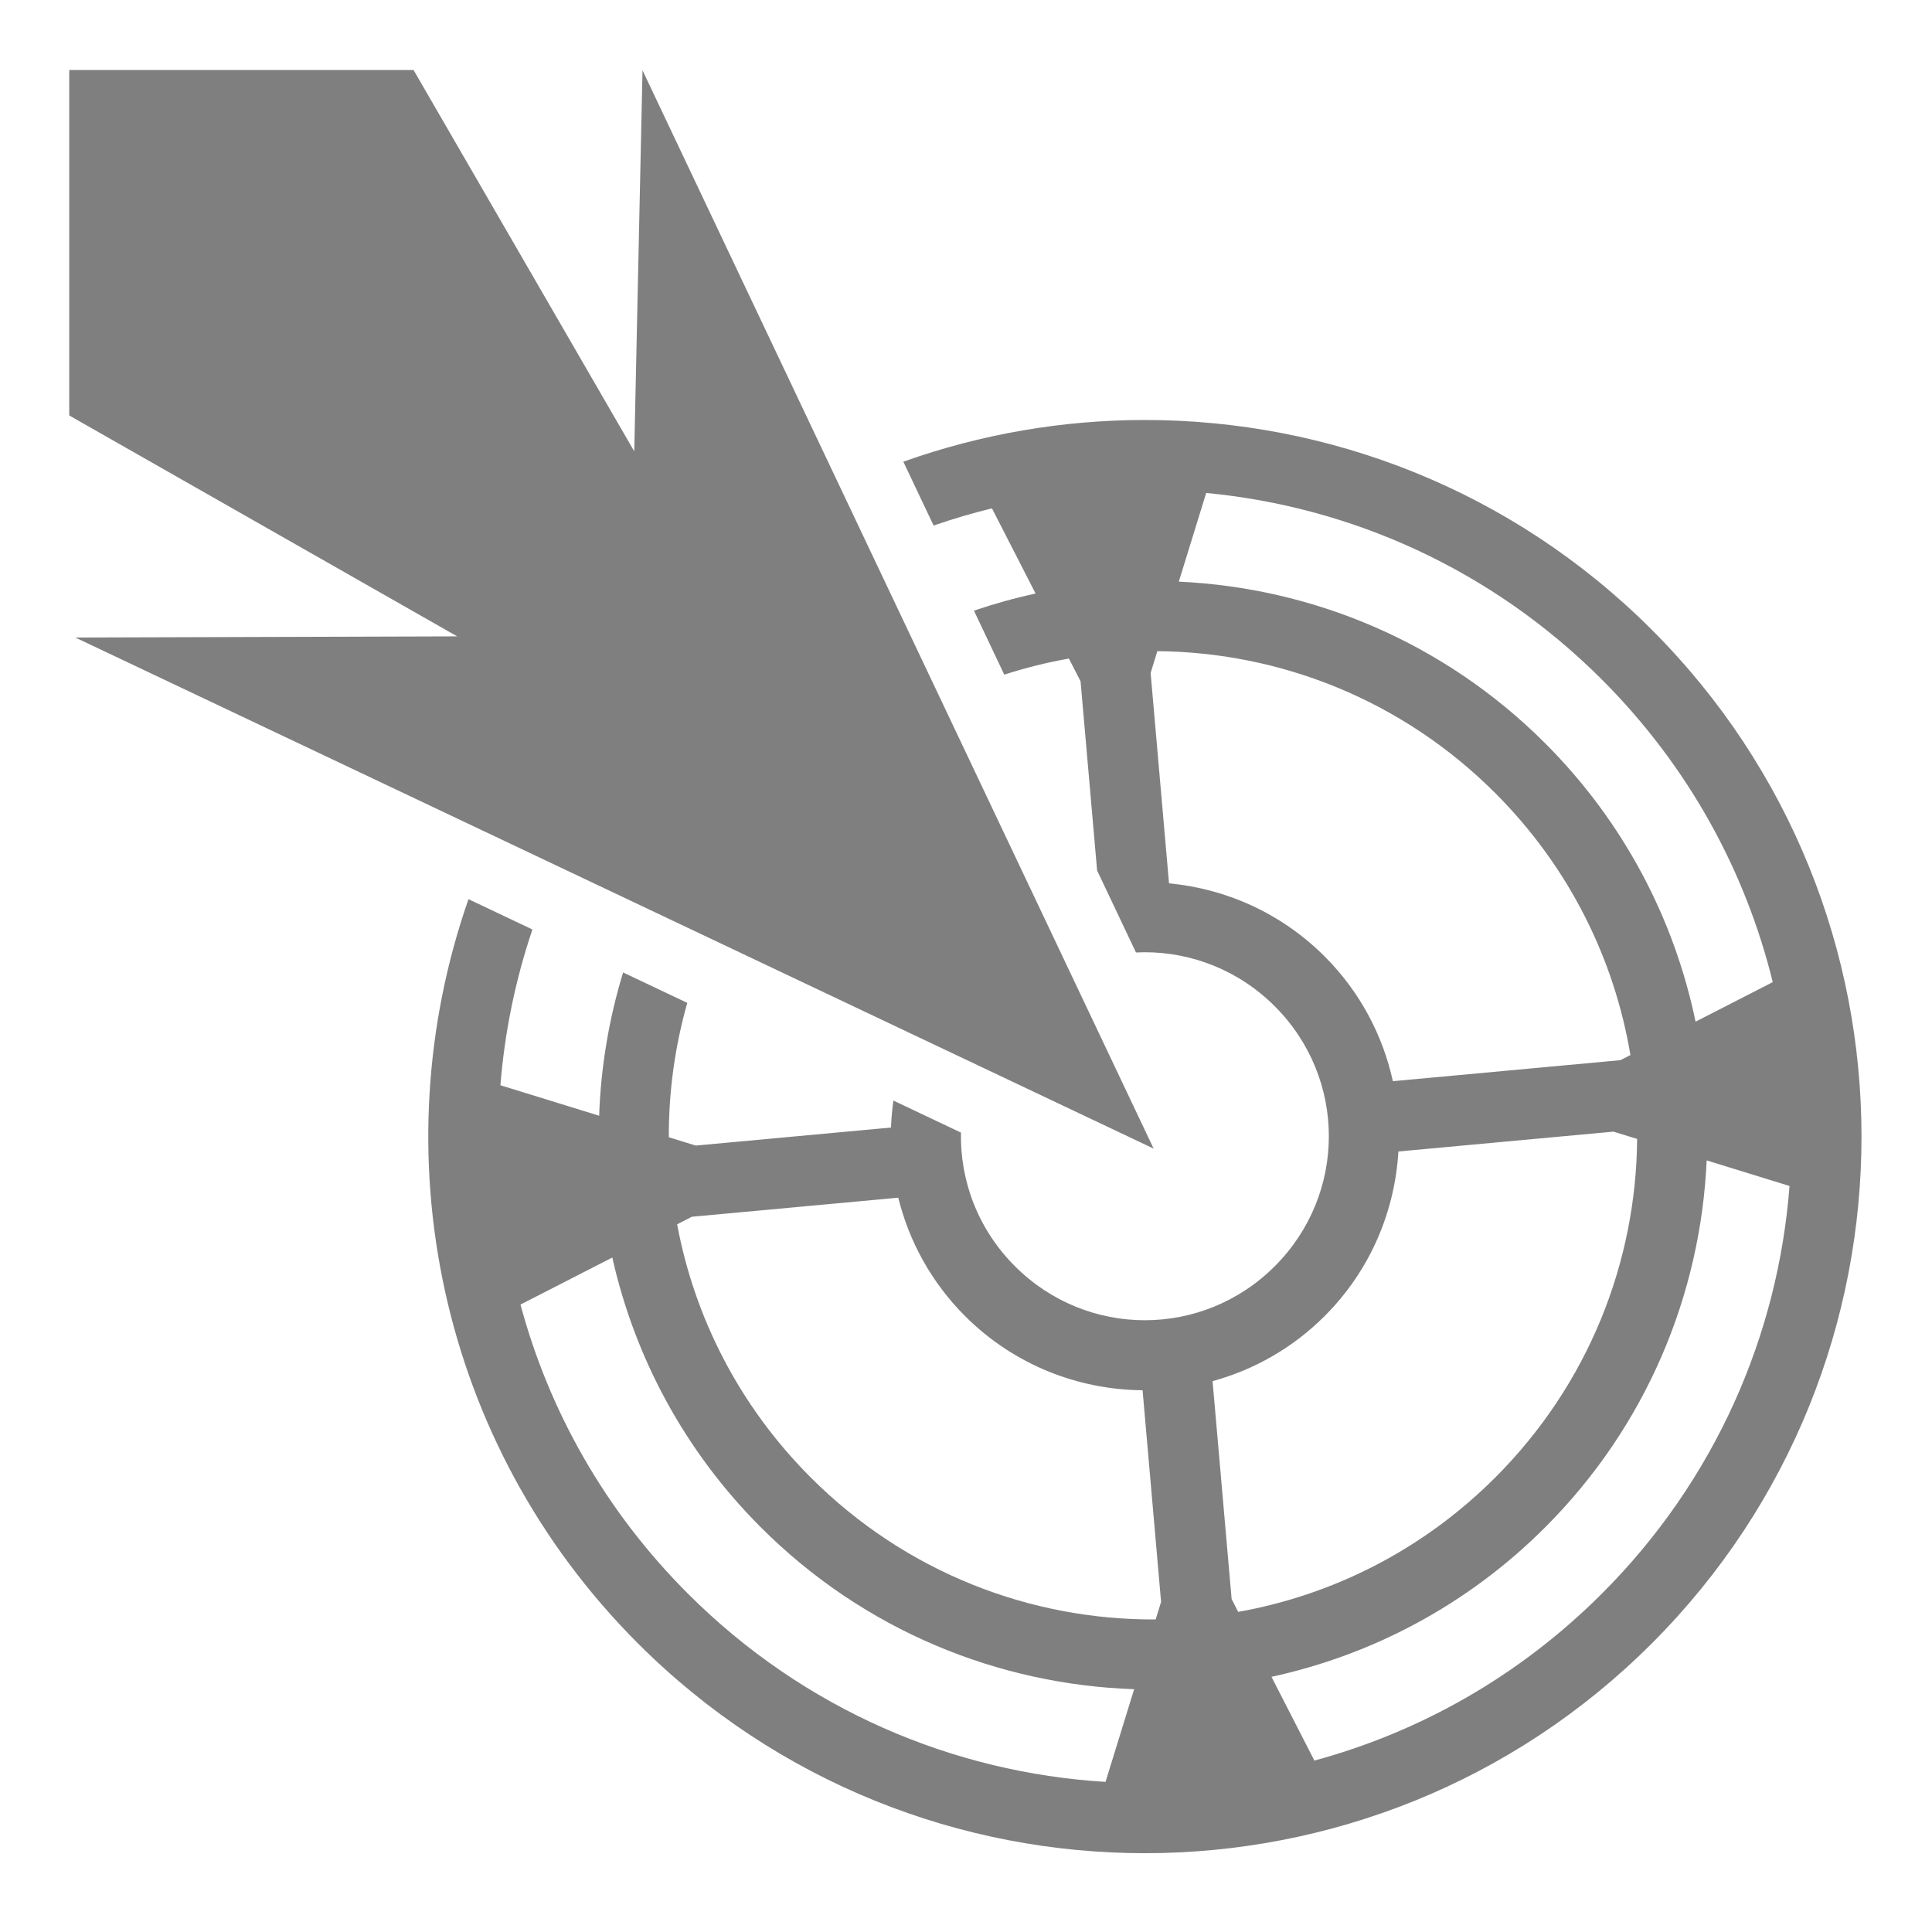
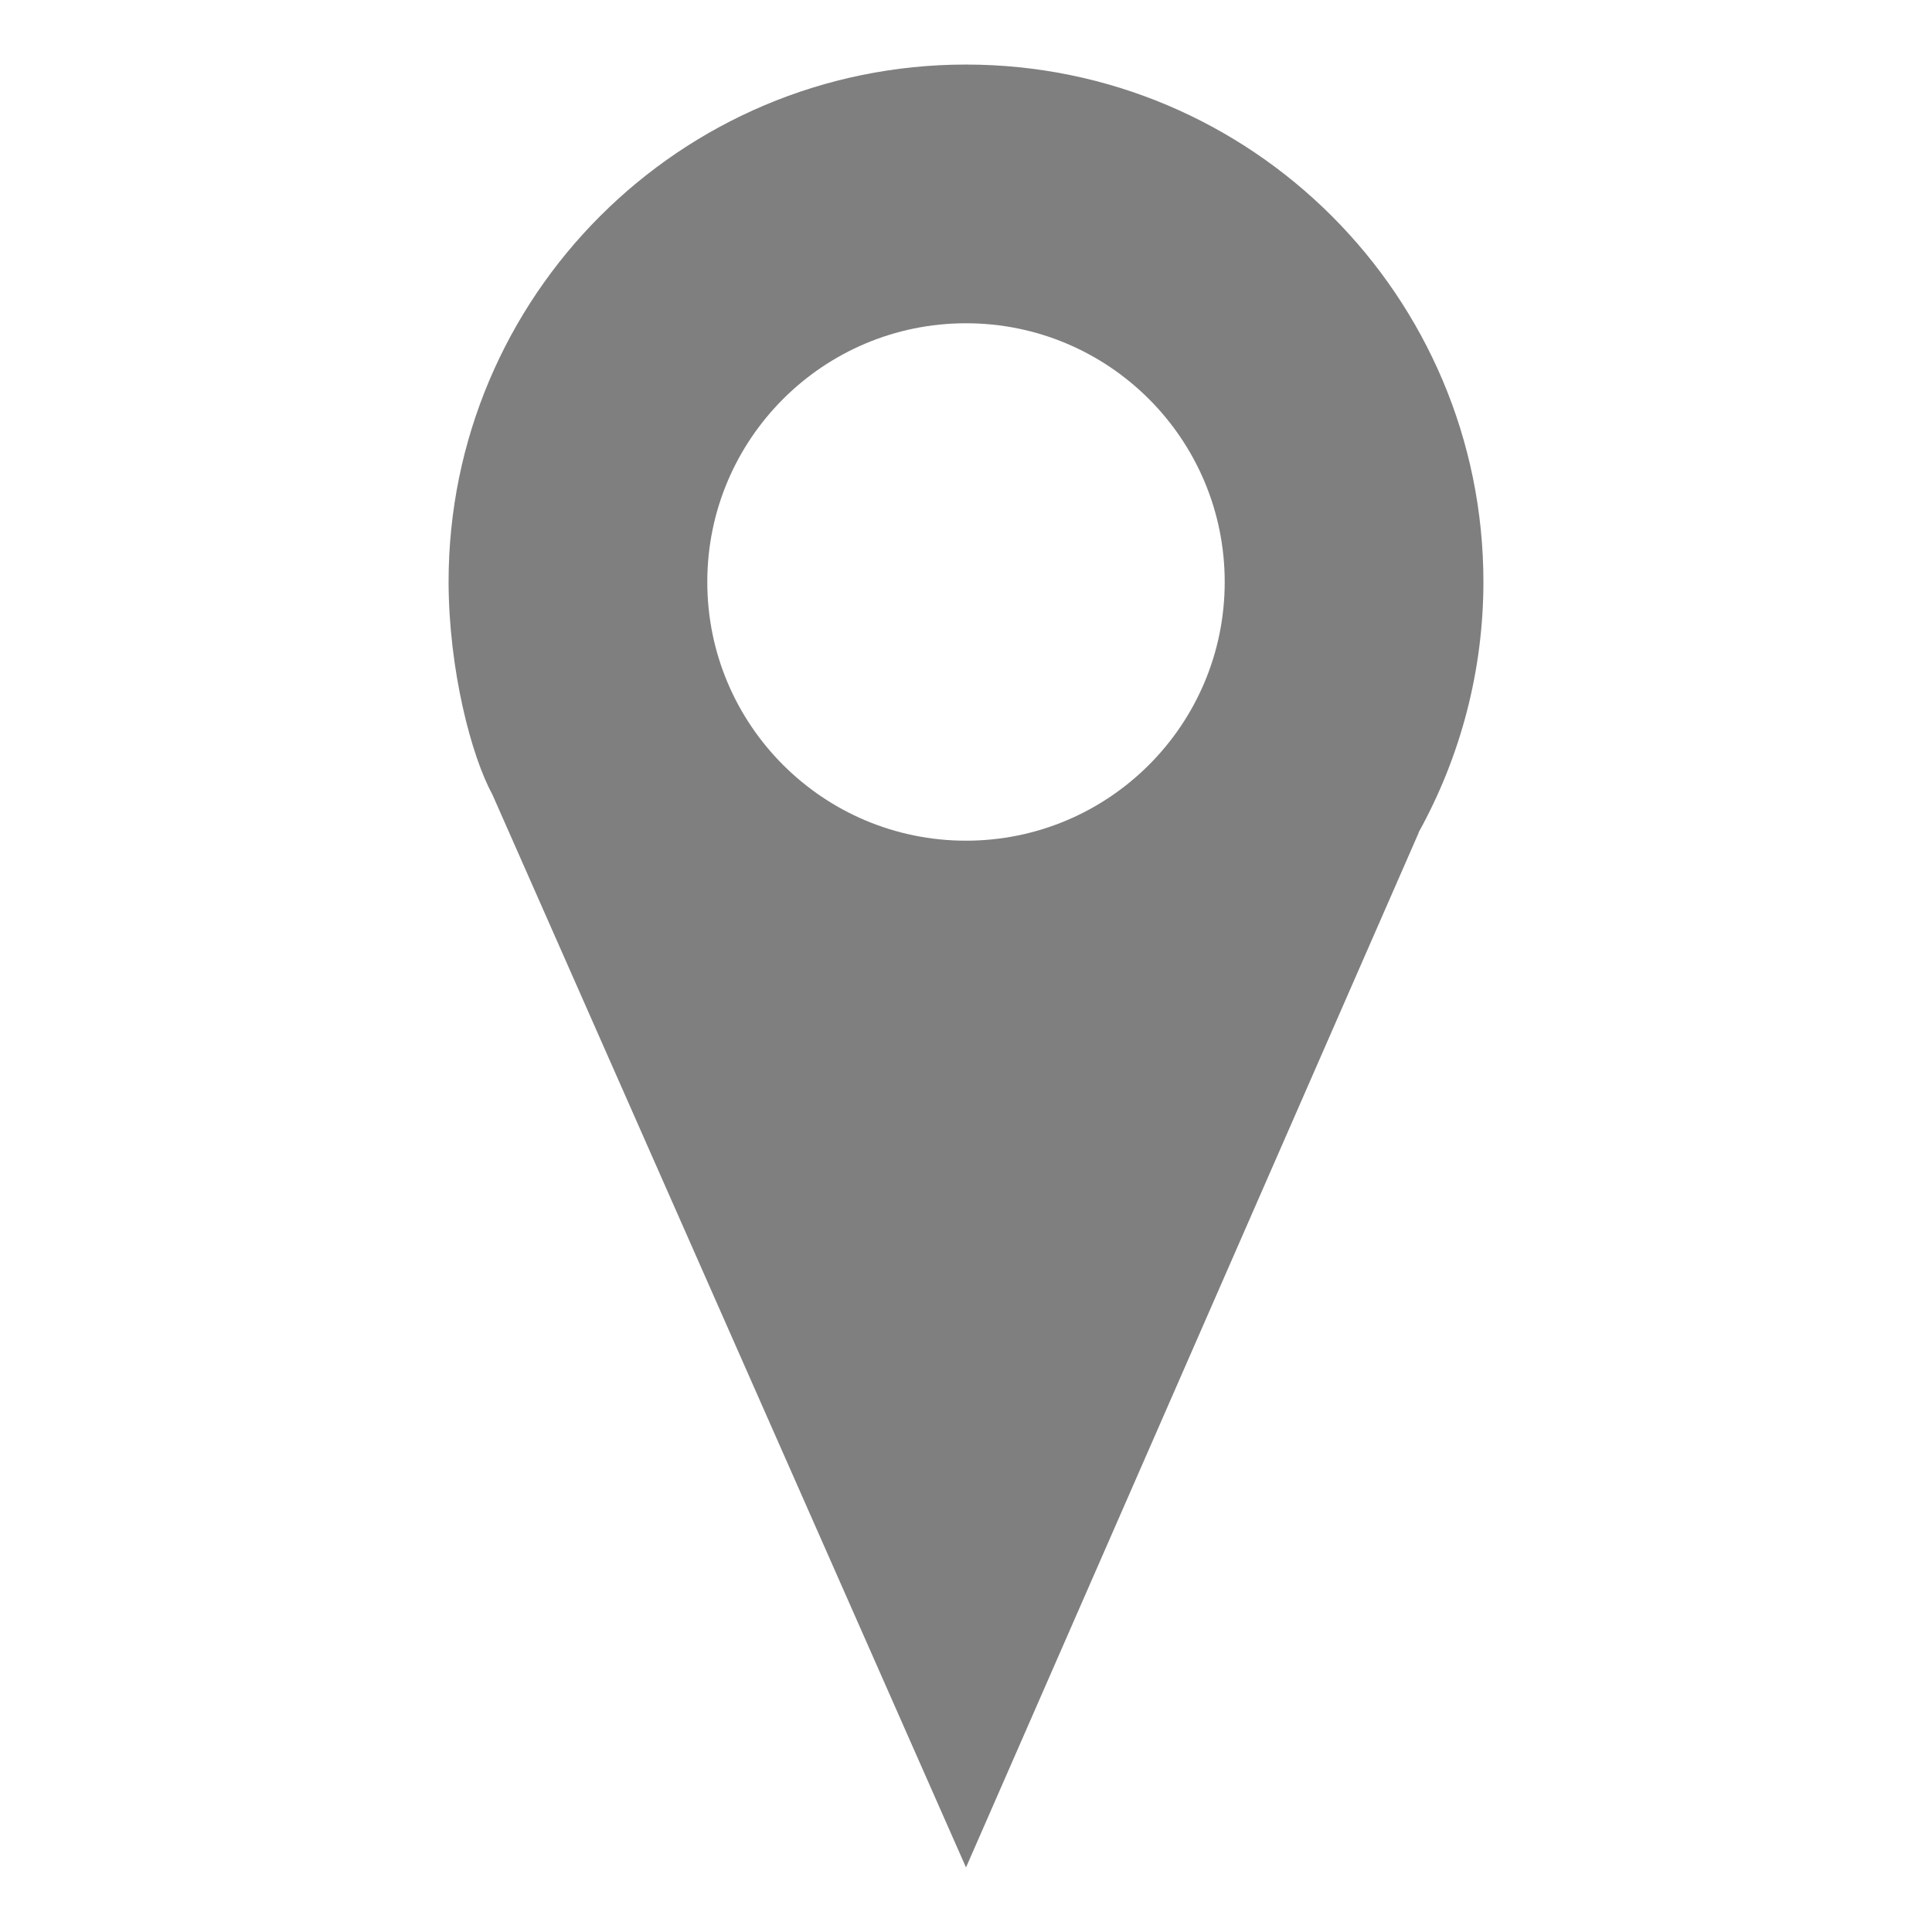
<svg xmlns="http://www.w3.org/2000/svg" viewBox="0 0 512 512" style="height: 512px; width: 512px;">
  <g class="" transform="translate(0,0)" style="">
-     <path d="M18.35 18.55v91.552l102.82 58.544-101.203.305 285.76 135.443L170.27 18.637l-2.186 100.974-58.49-101.06H18.35zm285.058 92.75c-21.68 0-43.36 3.692-64.013 11.055l8.02 16.918c5.095-1.76 10.254-3.288 15.464-4.554l11.565 22.577c-5.513 1.186-10.967 2.71-16.34 4.533l8.04 16.96c5.627-1.812 11.348-3.245 17.128-4.263l3.09 6.032 4.385 50.13 10.3 21.726c.782-.038 1.566-.06 2.35-.06 12.445 0 24.89 4.777 34.438 14.326 19.098 19.098 19.1 49.777.002 68.875-19.098 19.097-49.78 19.098-68.877 0-9.797-9.798-14.553-22.644-14.298-35.41l-17.9-8.483c-.332 2.372-.554 4.757-.635 7.147l-51.738 4.778-7.142-2.203c-.048-11.992 1.588-23.986 4.89-35.612l-17.01-8.062c-3.777 12.374-5.898 25.148-6.347 37.972l-26.163-8.078c1.11-13.985 3.942-27.857 8.48-41.284l-16.94-8.03c-23.33 66.74-8.356 143.966 44.923 197.245 74.11 74.11 194.547 74.11 268.656.002 74.11-74.11 74.107-194.546-.002-268.654-37.054-37.054-85.69-55.582-134.326-55.582zm16.244 19.34c38.255 3.63 75.53 20.115 104.87 49.456 22.975 22.975 38.064 50.816 45.275 80.18l-20.453 10.48c-5.624-27.06-18.91-52.83-39.877-73.795-26.918-26.917-61.753-41.19-97.07-42.82l7.255-23.5zm-12.94 41.923c32.42.29 64.75 12.82 89.54 37.61 19.642 19.643 31.567 44.023 35.828 69.427l-2.648 1.357-60.305 5.57c-2.665-12.13-8.68-23.66-18.078-33.058-11.496-11.496-26.173-17.953-41.245-19.376l-4.877-55.754 1.783-5.778zM427.58 299.894l6.277 1.937c-.243 32.483-12.768 64.893-37.605 89.73-19.303 19.304-43.184 31.156-68.113 35.604l-1.745-3.406-5.05-57.74c10.892-2.985 21.176-8.723 29.704-17.25 12.094-12.096 18.6-27.717 19.544-43.612l56.986-5.263zm24.707 7.626l21.955 6.78c-3.005 39.356-19.574 77.878-49.72 108.024-21.934 21.934-48.3 36.682-76.196 44.248l-11.37-22.195c26.588-5.774 51.877-18.967 72.51-39.602 26.965-26.964 41.23-61.875 42.82-97.254zm-214.234 9.88c2.84 11.51 8.735 22.408 17.697 31.37 12.966 12.966 29.982 19.514 47.045 19.666l4.904 56.084-1.436 4.65c-33.04.18-66.134-12.346-91.397-37.61-19.042-19.042-30.832-42.538-35.418-67.103l3.913-2.006 54.69-5.05zm-75.783 15.858c5.885 26.225 19.006 51.14 39.382 71.517 27.385 27.385 62.964 41.667 98.907 42.88l-7.583 24.566c-40.276-2.447-79.86-19.072-110.684-49.898-22.04-22.04-36.823-48.554-44.356-76.6l24.333-12.464z" fill="#7f7f7f" fill-opacity="1" />
+     <path d="M256 17.108c-75.73 0-137.122 61.392-137.122 137.122.055 23.25 6.022 46.107 11.58 56.262L256 494.892l119.982-274.244h-.063c11.27-20.324 17.188-43.18 17.202-66.418C393.122 78.5 331.73 17.108 256 17.108zm0 68.56a68.56 68.56 0 0 1 68.56 68.562A68.56 68.56 0 0 1 256 222.79a68.56 68.56 0 0 1-68.56-68.56A68.56 68.56 0 0 1 256 85.67z" fill="#7f7f7f" fill-opacity="1" />
  </g>
</svg>
